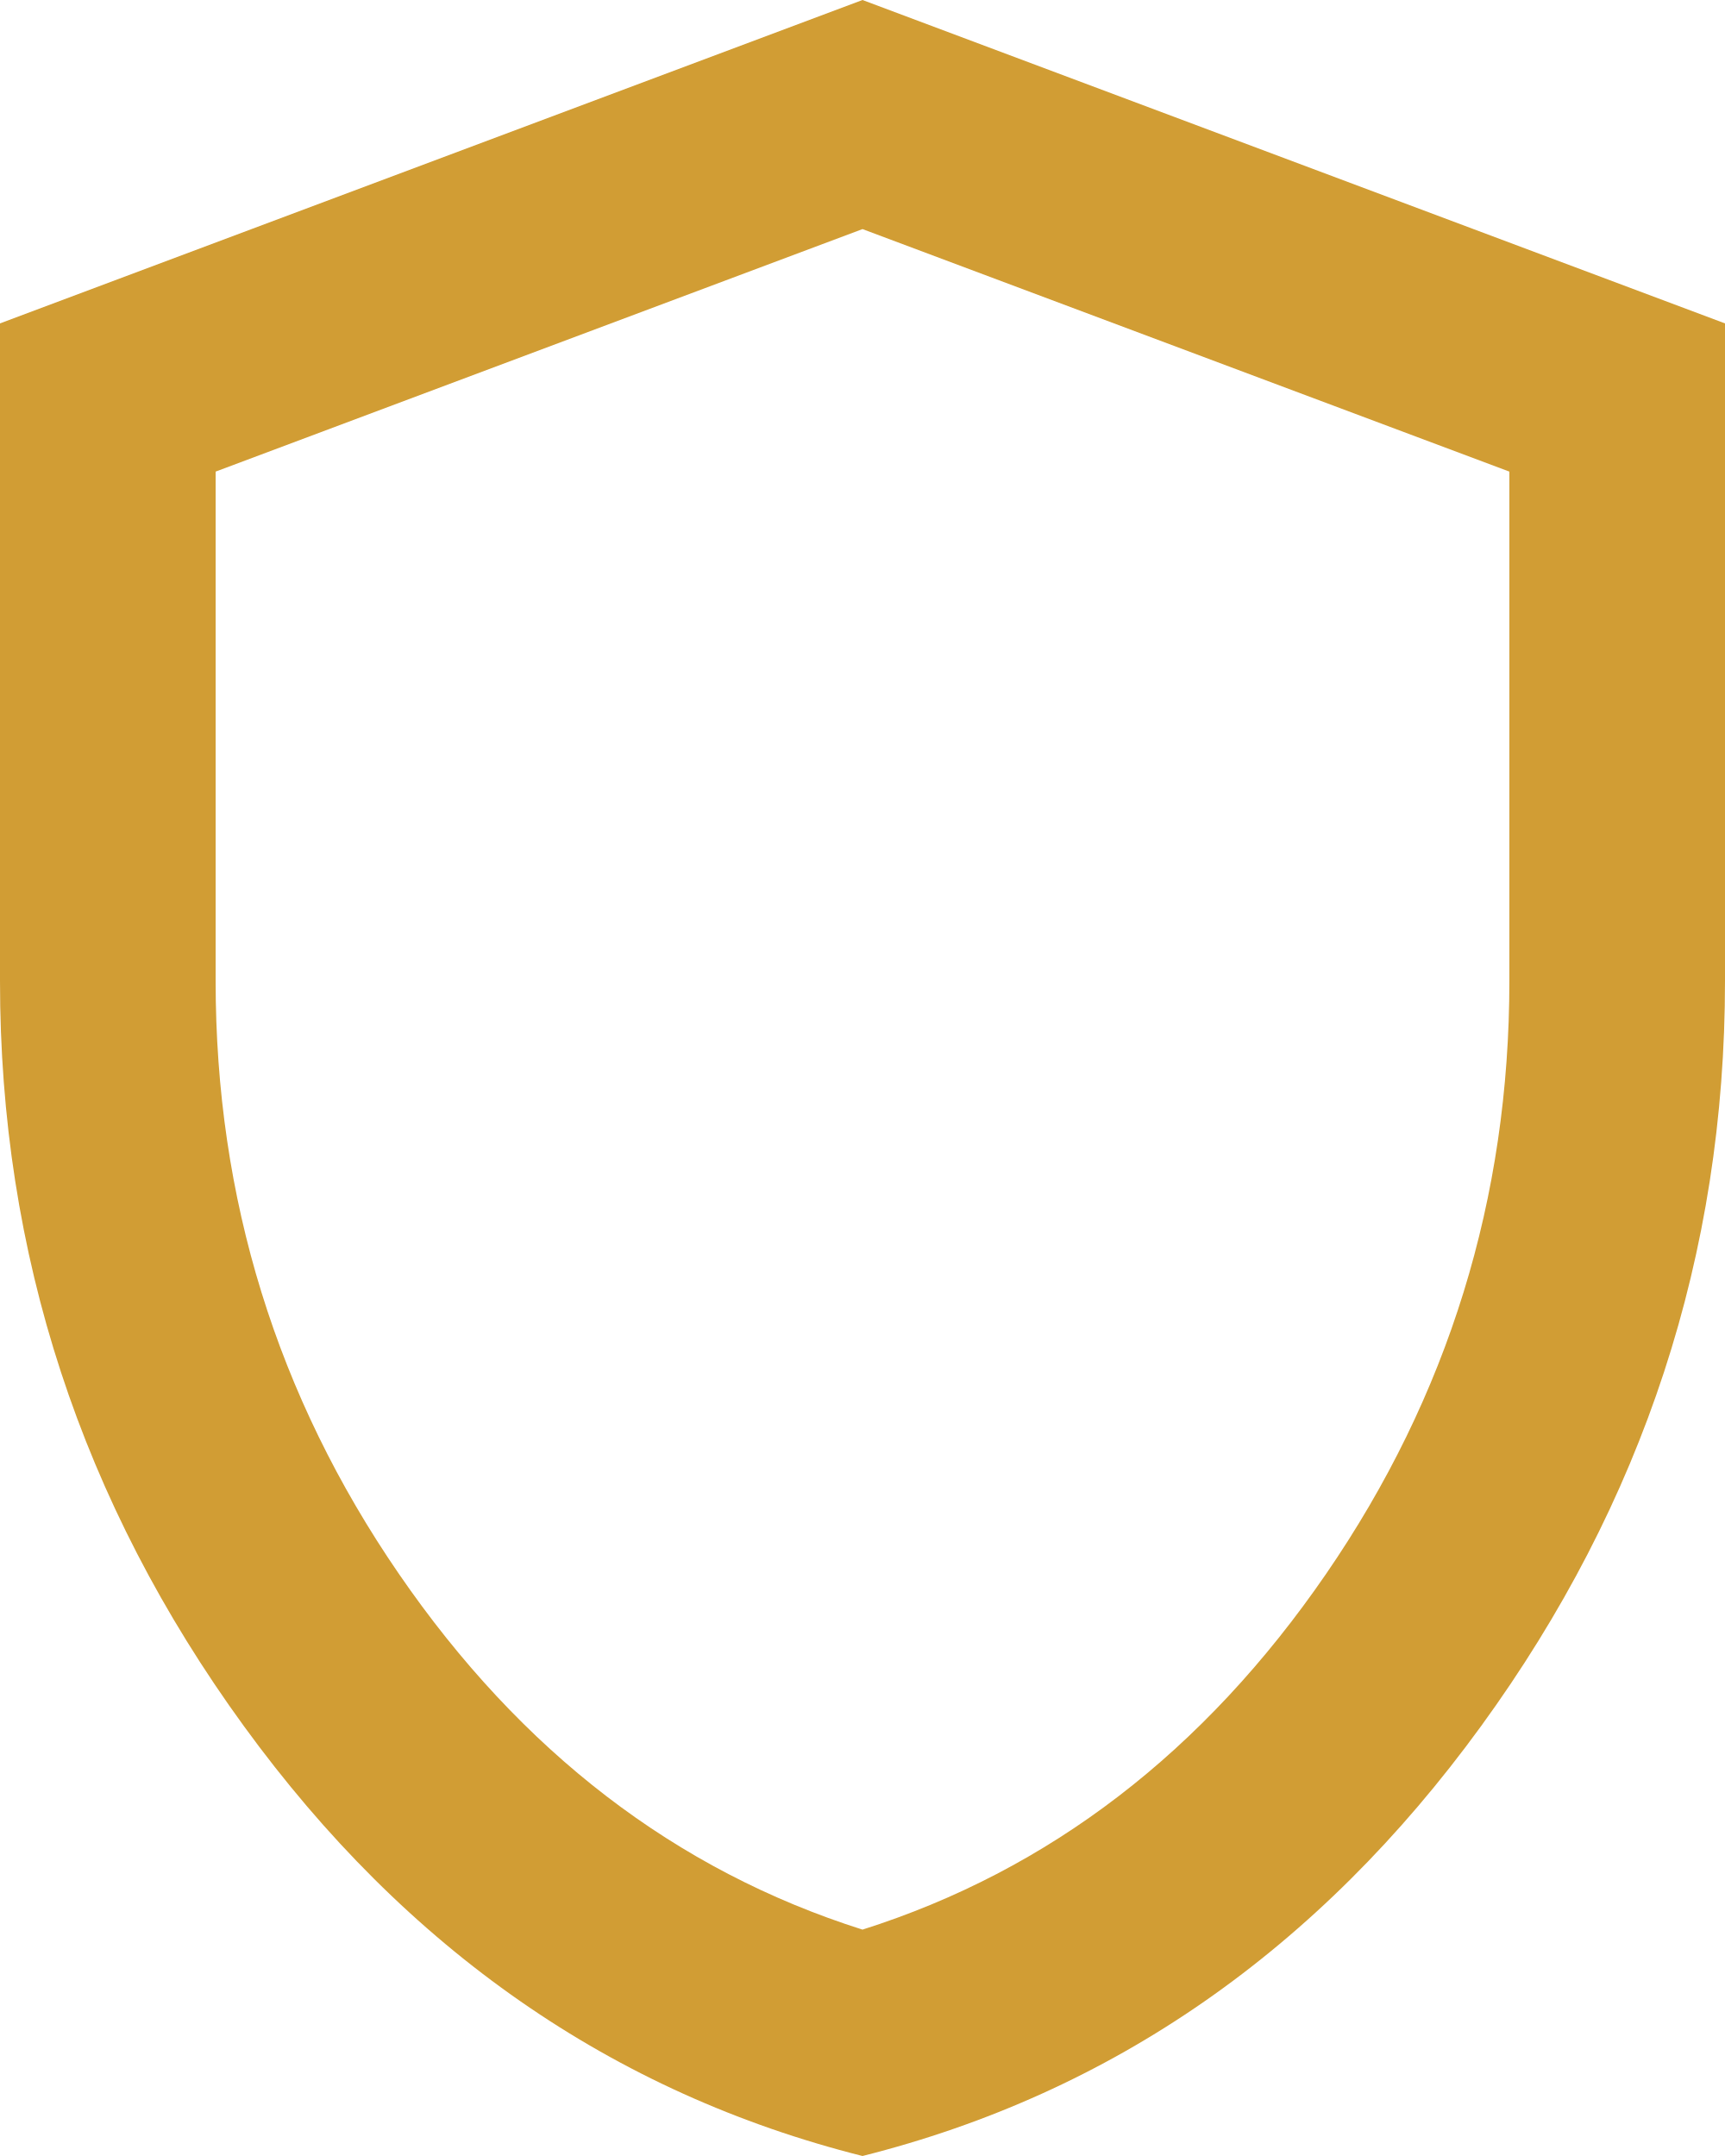
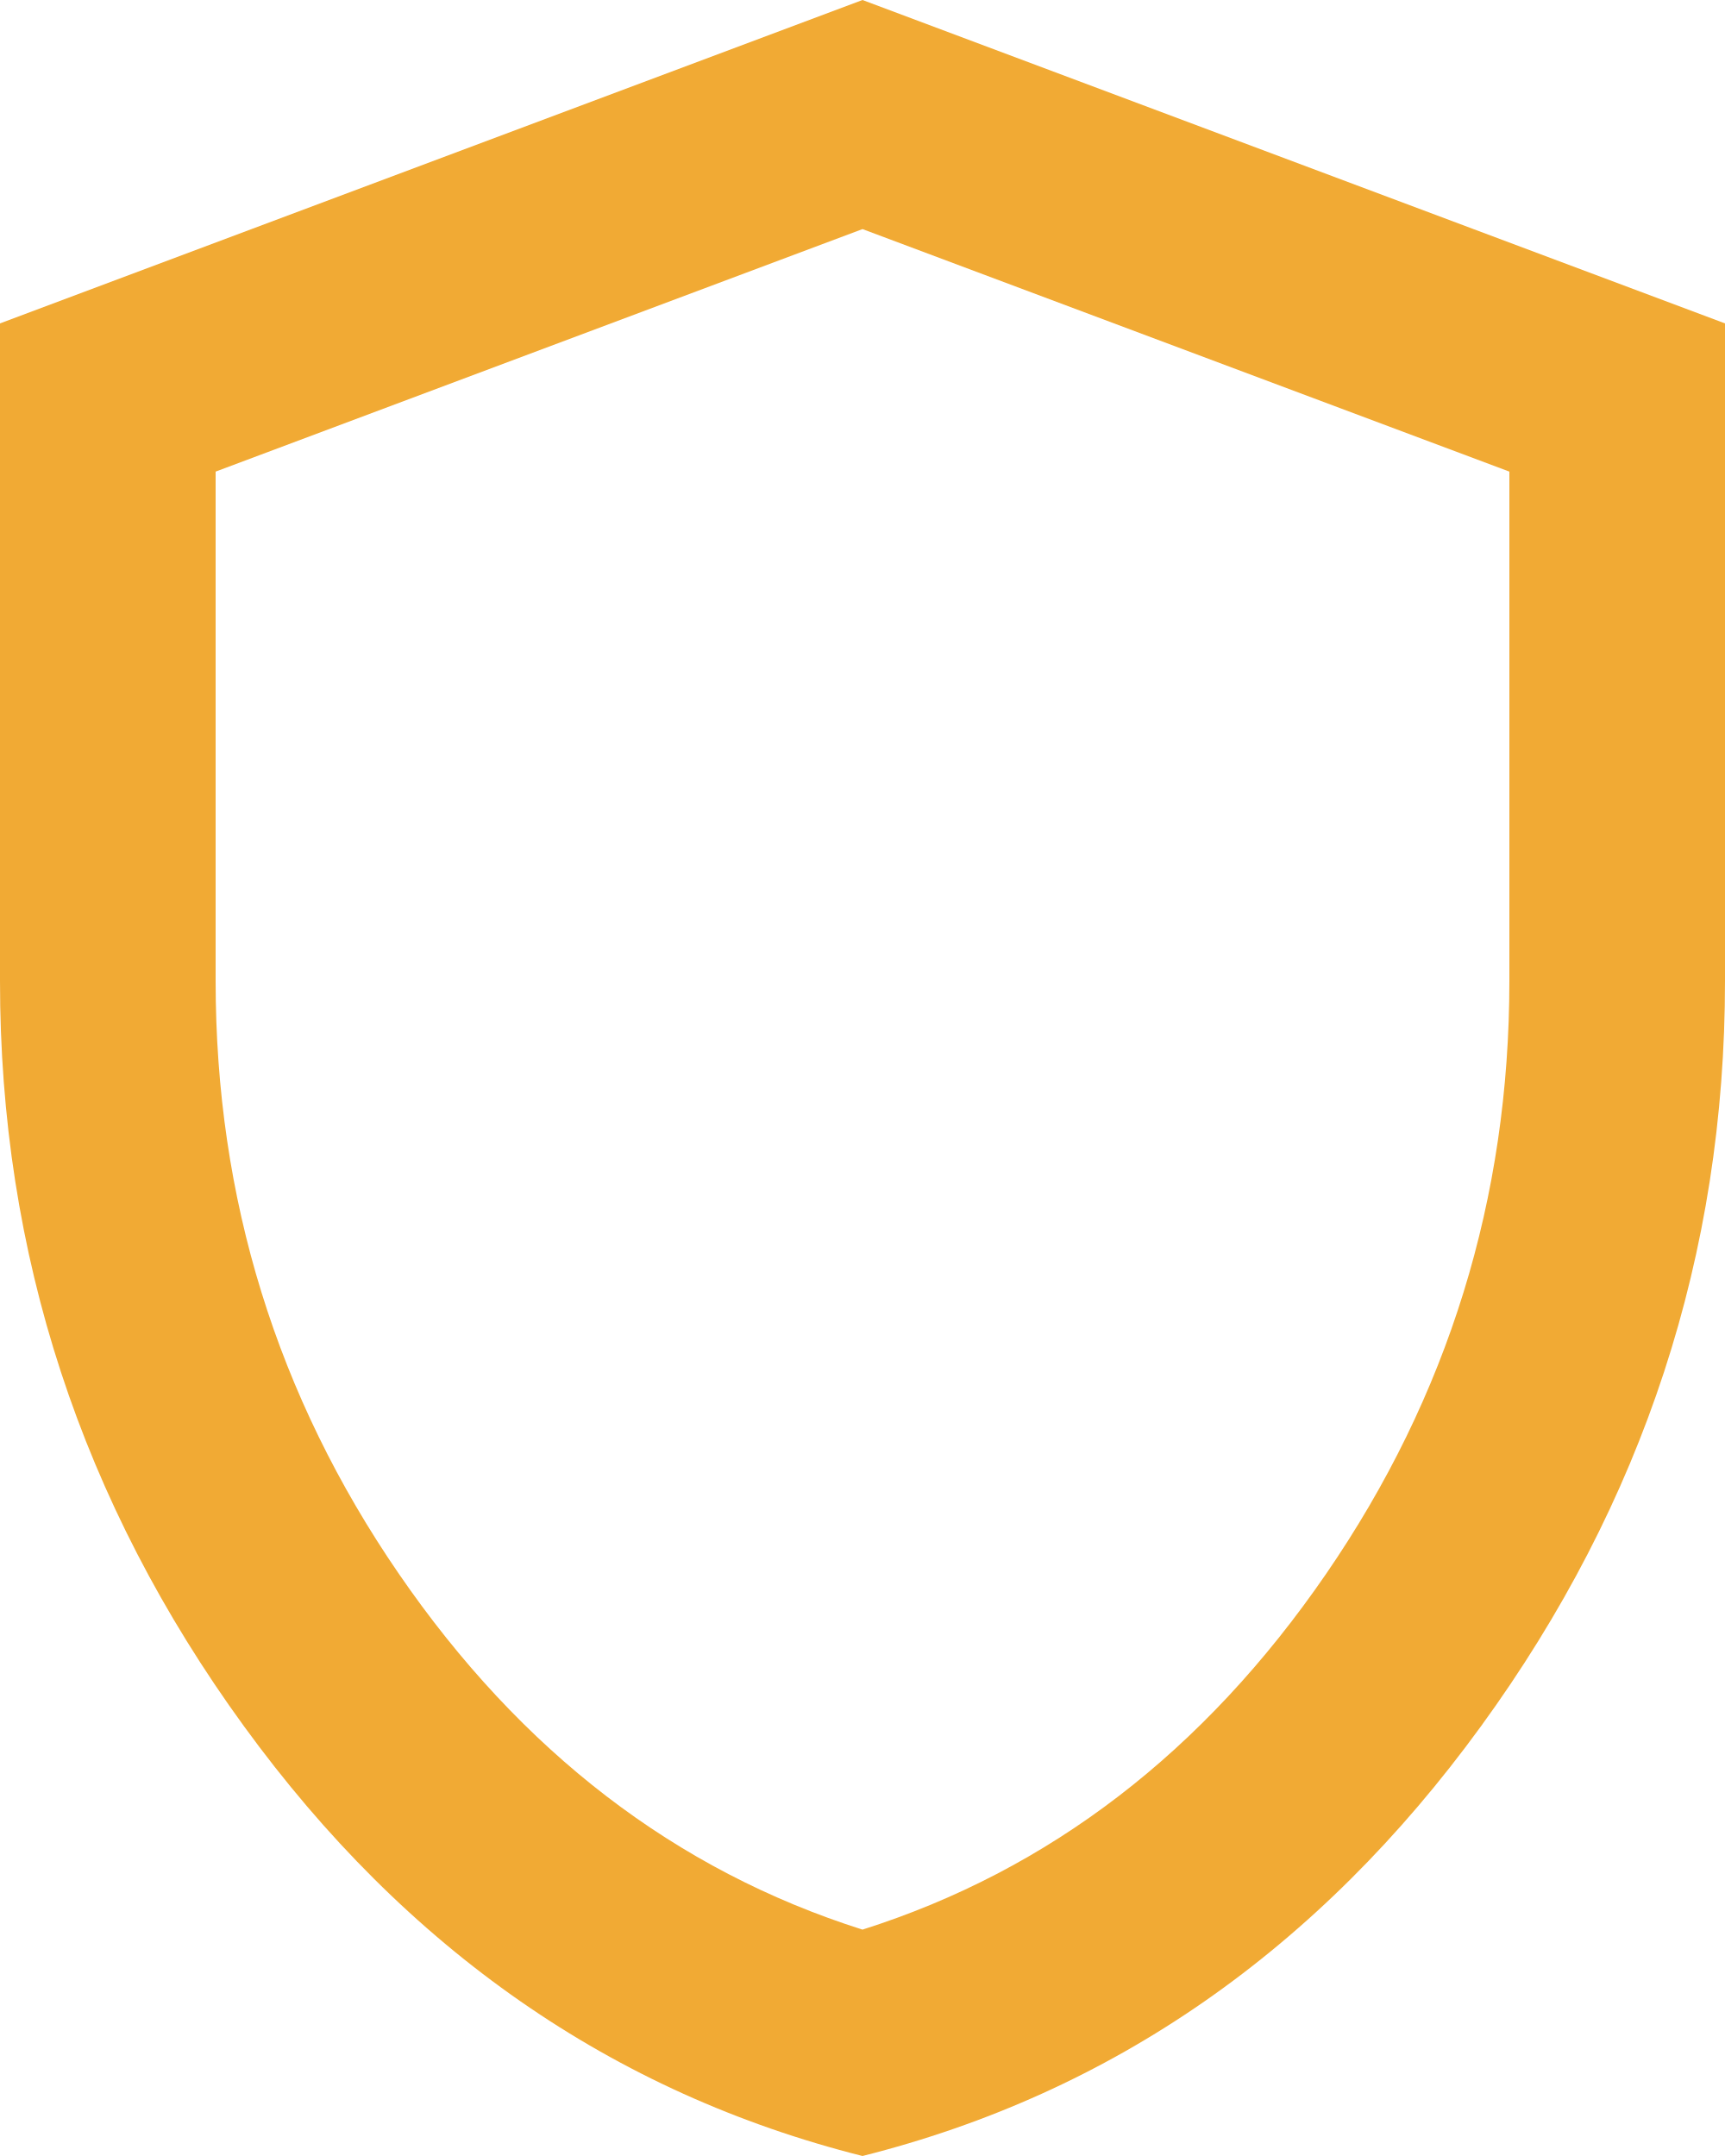
<svg xmlns="http://www.w3.org/2000/svg" width="56" height="70" viewBox="0 0 56 70" fill="none">
-   <path d="M28 70C19.892 67.958 13.197 63.306 7.917 56.042C2.637 48.778 -0.002 40.714 1.54594e-06 31.85V10.5L28 0L56 10.5V31.85C56 40.717 53.36 48.782 48.08 56.045C42.799 63.309 36.106 67.961 28 70ZM28 62.65C34.067 60.725 39.083 56.875 43.05 51.1C47.017 45.325 49 38.908 49 31.85V15.312L28 7.438L7 15.312V31.85C7 38.908 8.983 45.325 12.95 51.1C16.917 56.875 21.933 60.725 28 62.65Z" fill="#D19D34" />
+   <path d="M28 70C19.892 67.958 13.197 63.306 7.917 56.042C2.637 48.778 -0.002 40.714 1.54594e-06 31.85V10.5L28 0L56 10.5V31.85C56 40.717 53.36 48.782 48.08 56.045C42.799 63.309 36.106 67.961 28 70ZM28 62.65C34.067 60.725 39.083 56.875 43.05 51.1C47.017 45.325 49 38.908 49 31.85V15.312L28 7.438L7 15.312V31.85C7 38.908 8.983 45.325 12.95 51.1C16.917 56.875 21.933 60.725 28 62.65Z" fill="#f1aa34" />
</svg>
